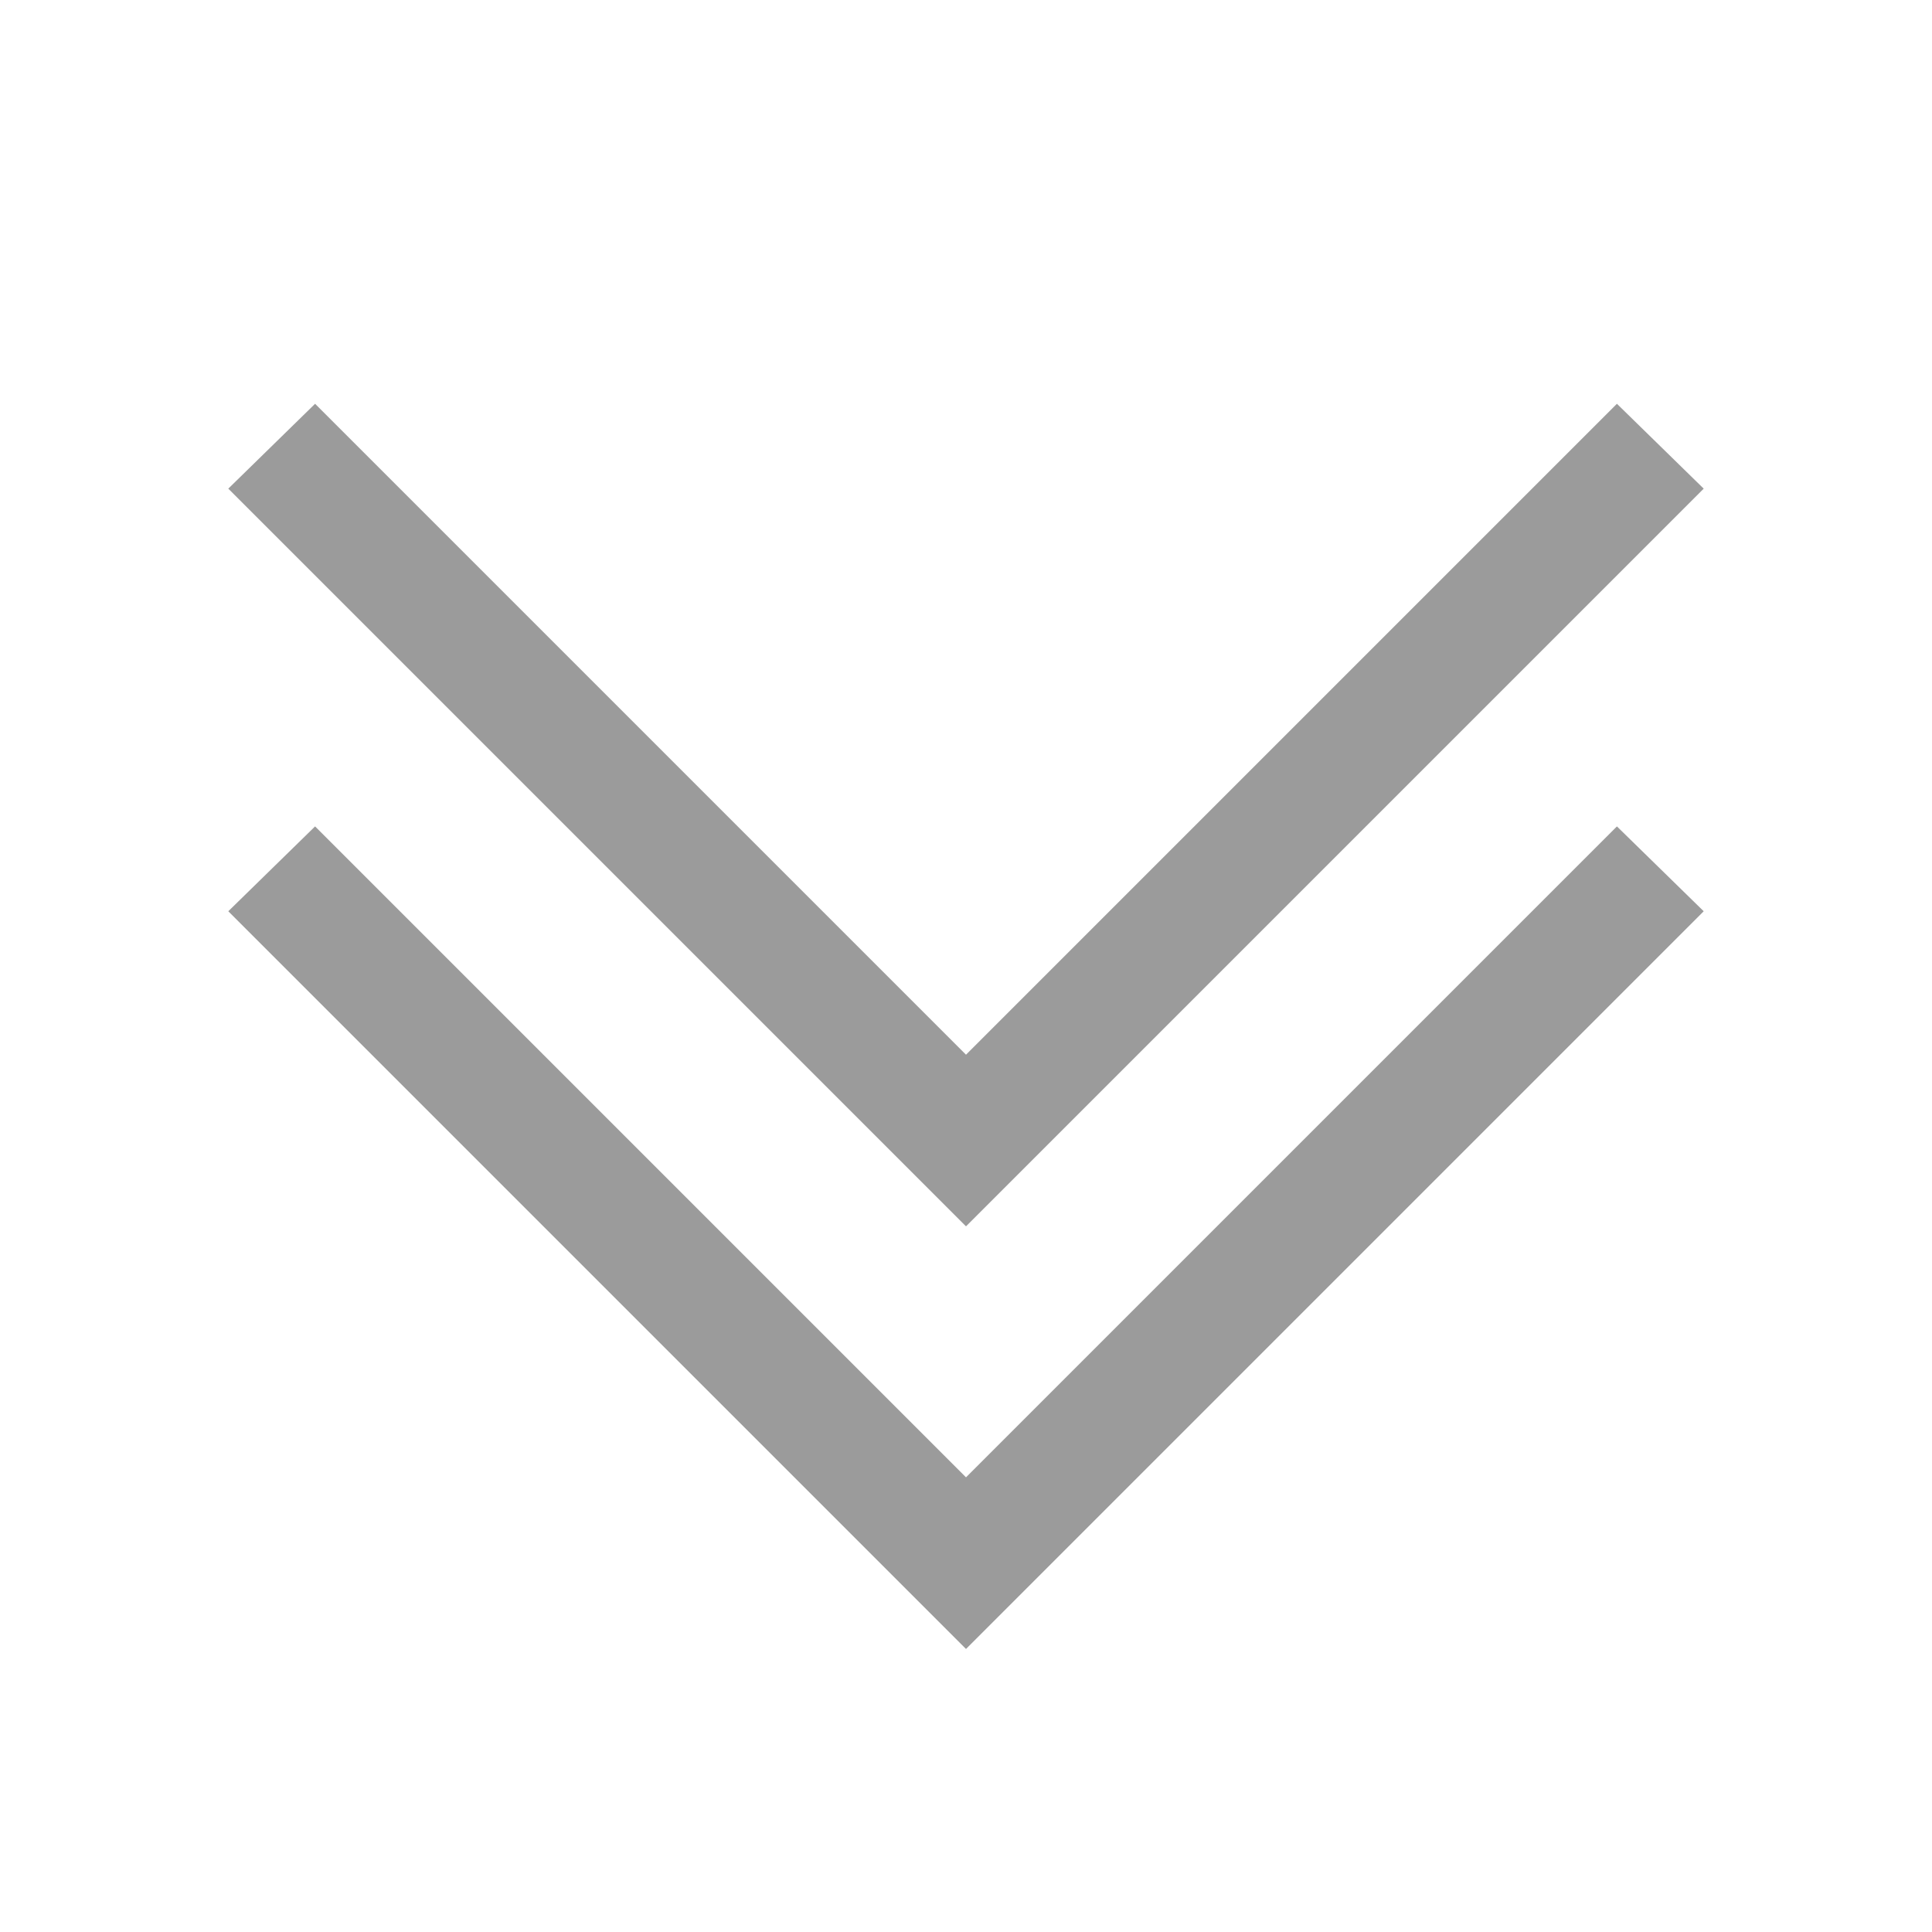
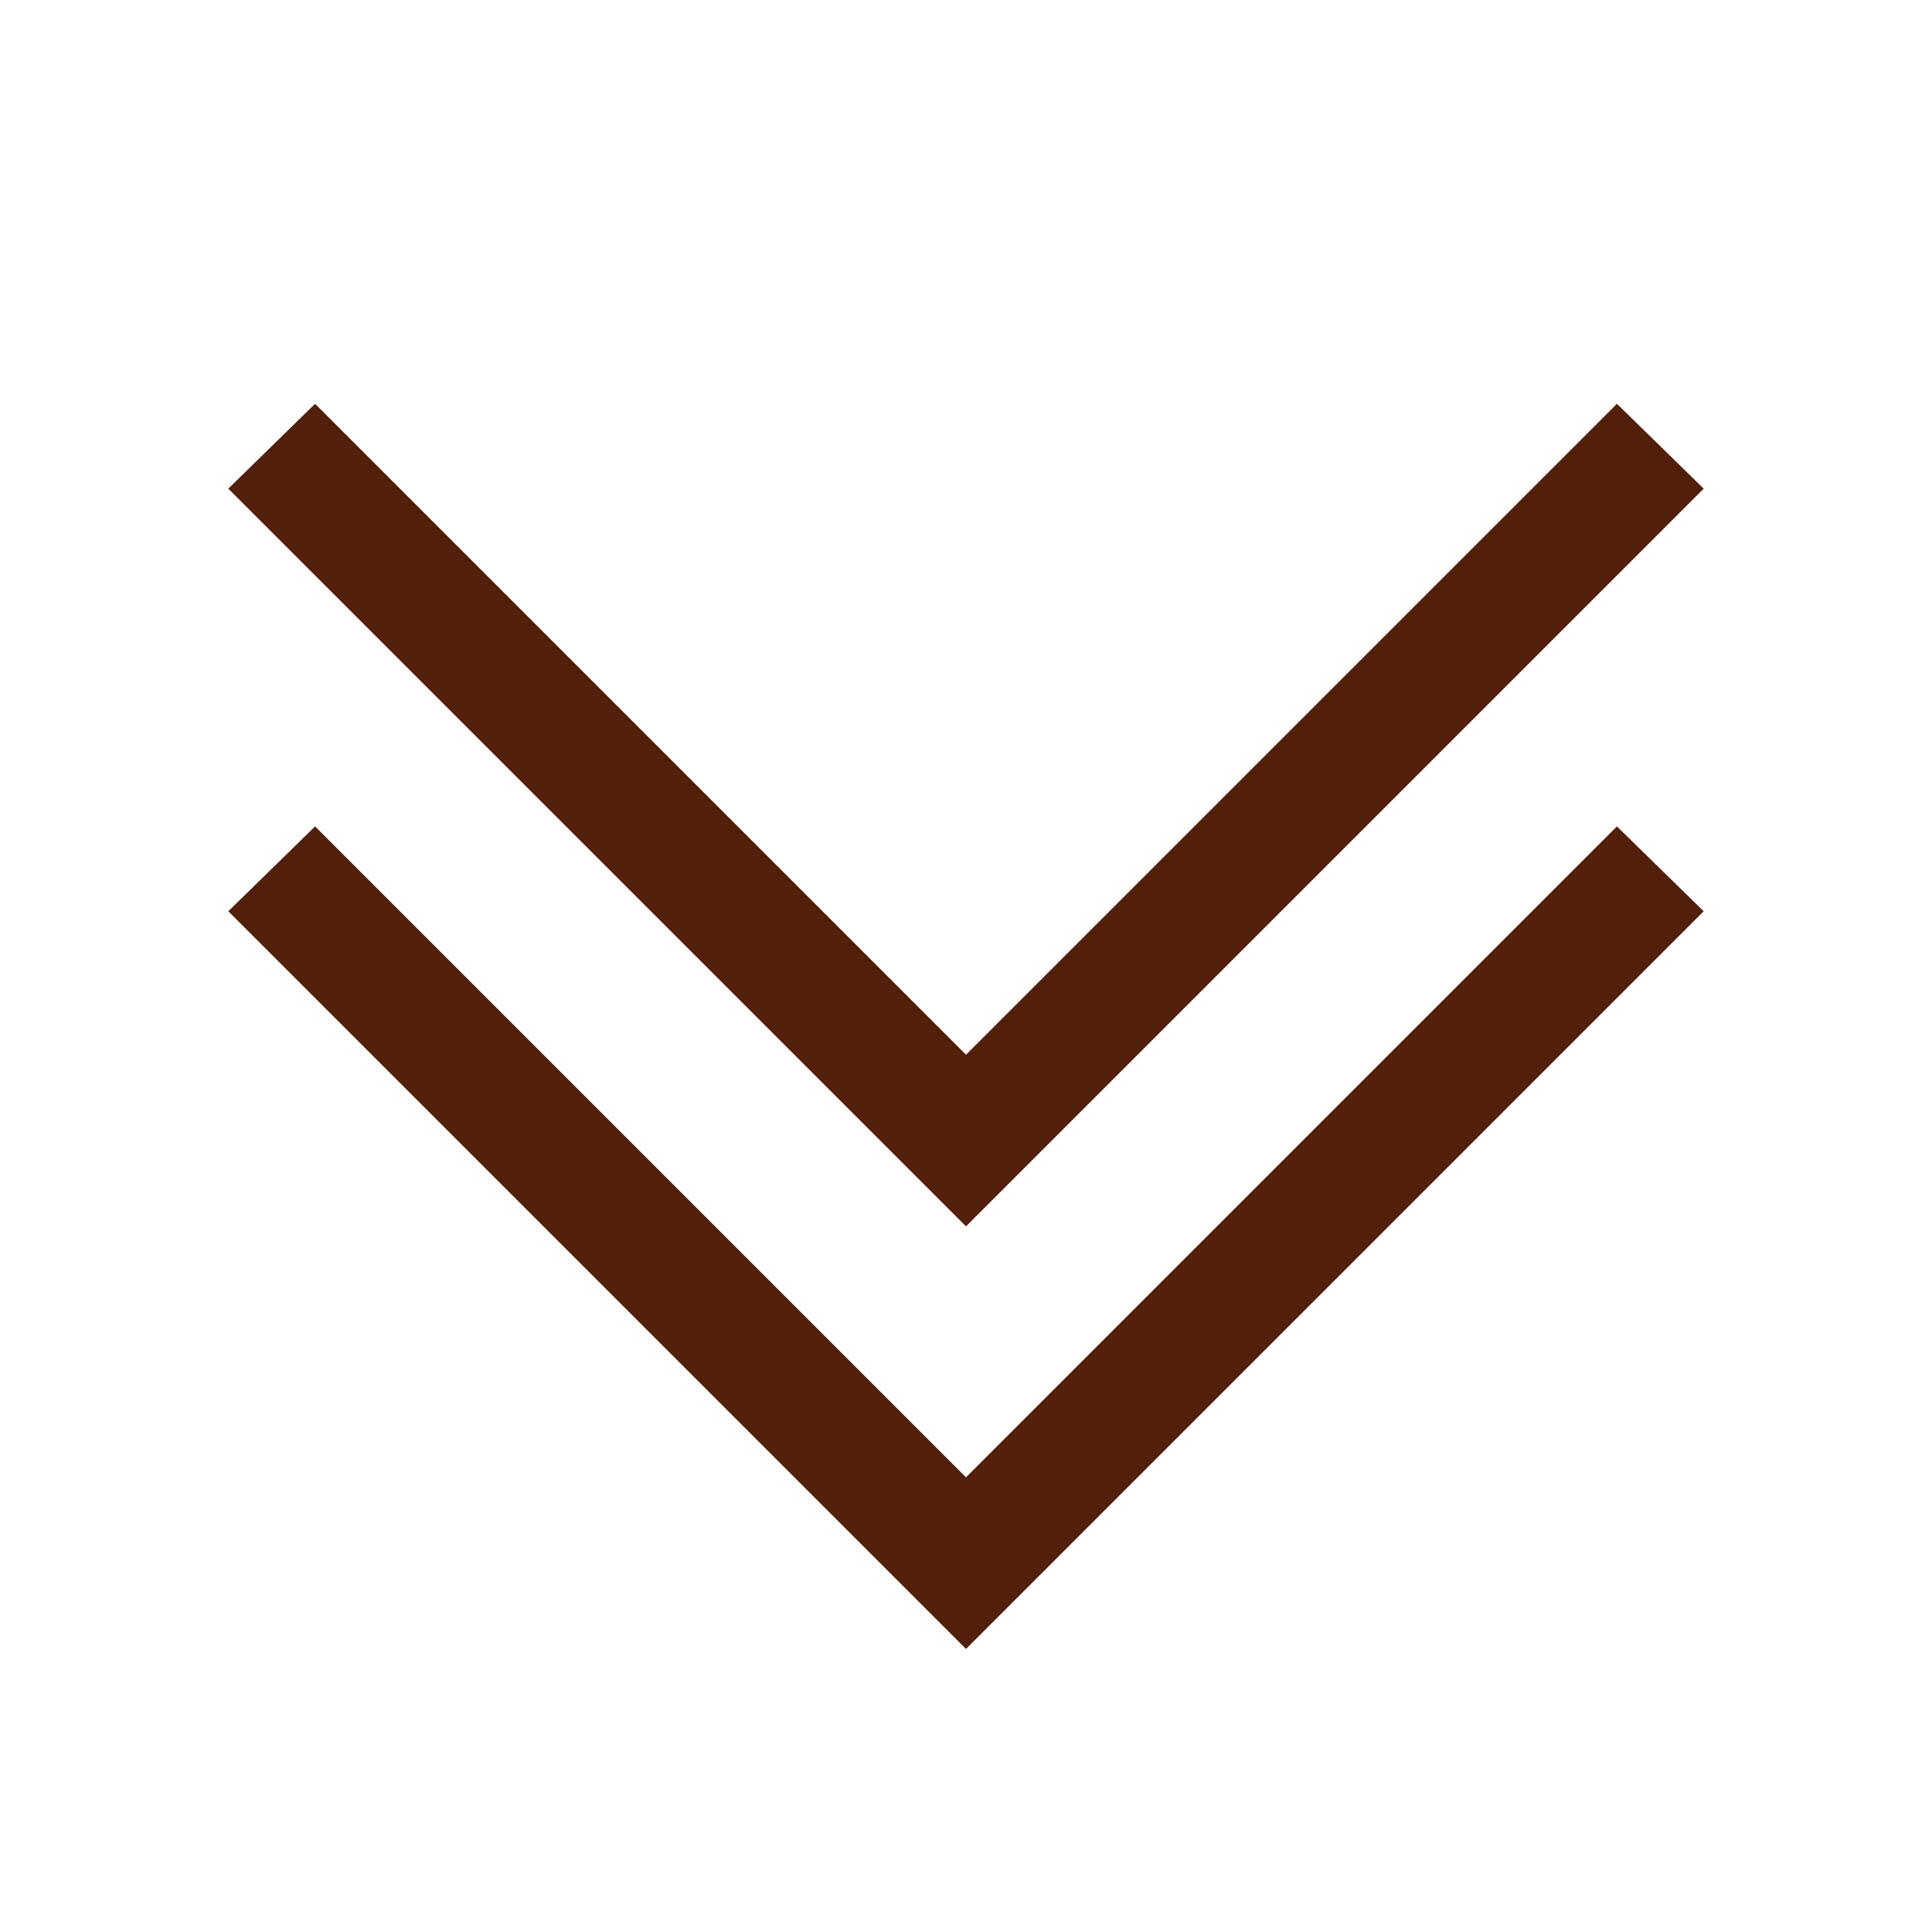
<svg xmlns="http://www.w3.org/2000/svg" width="24" height="24" viewBox="0 0 24 24" fill="none">
-   <path d="M3.914 5.016L2.836 6.07L12 15.234L21.164 6.07L20.086 5.016L12 13.102L3.914 5.016ZM3.914 10.266L2.836 11.32L12 20.484L21.164 11.32L20.086 10.266L12 18.352L3.914 10.266Z" fill="#9B9B9B" />
+   <path d="M3.914 5.016L2.836 6.07L12 15.234L21.164 6.07L20.086 5.016L12 13.102L3.914 5.016ZM3.914 10.266L2.836 11.32L12 20.484L21.164 11.32L20.086 10.266L12 18.352L3.914 10.266Z" fill="#521F0B" />
</svg>
